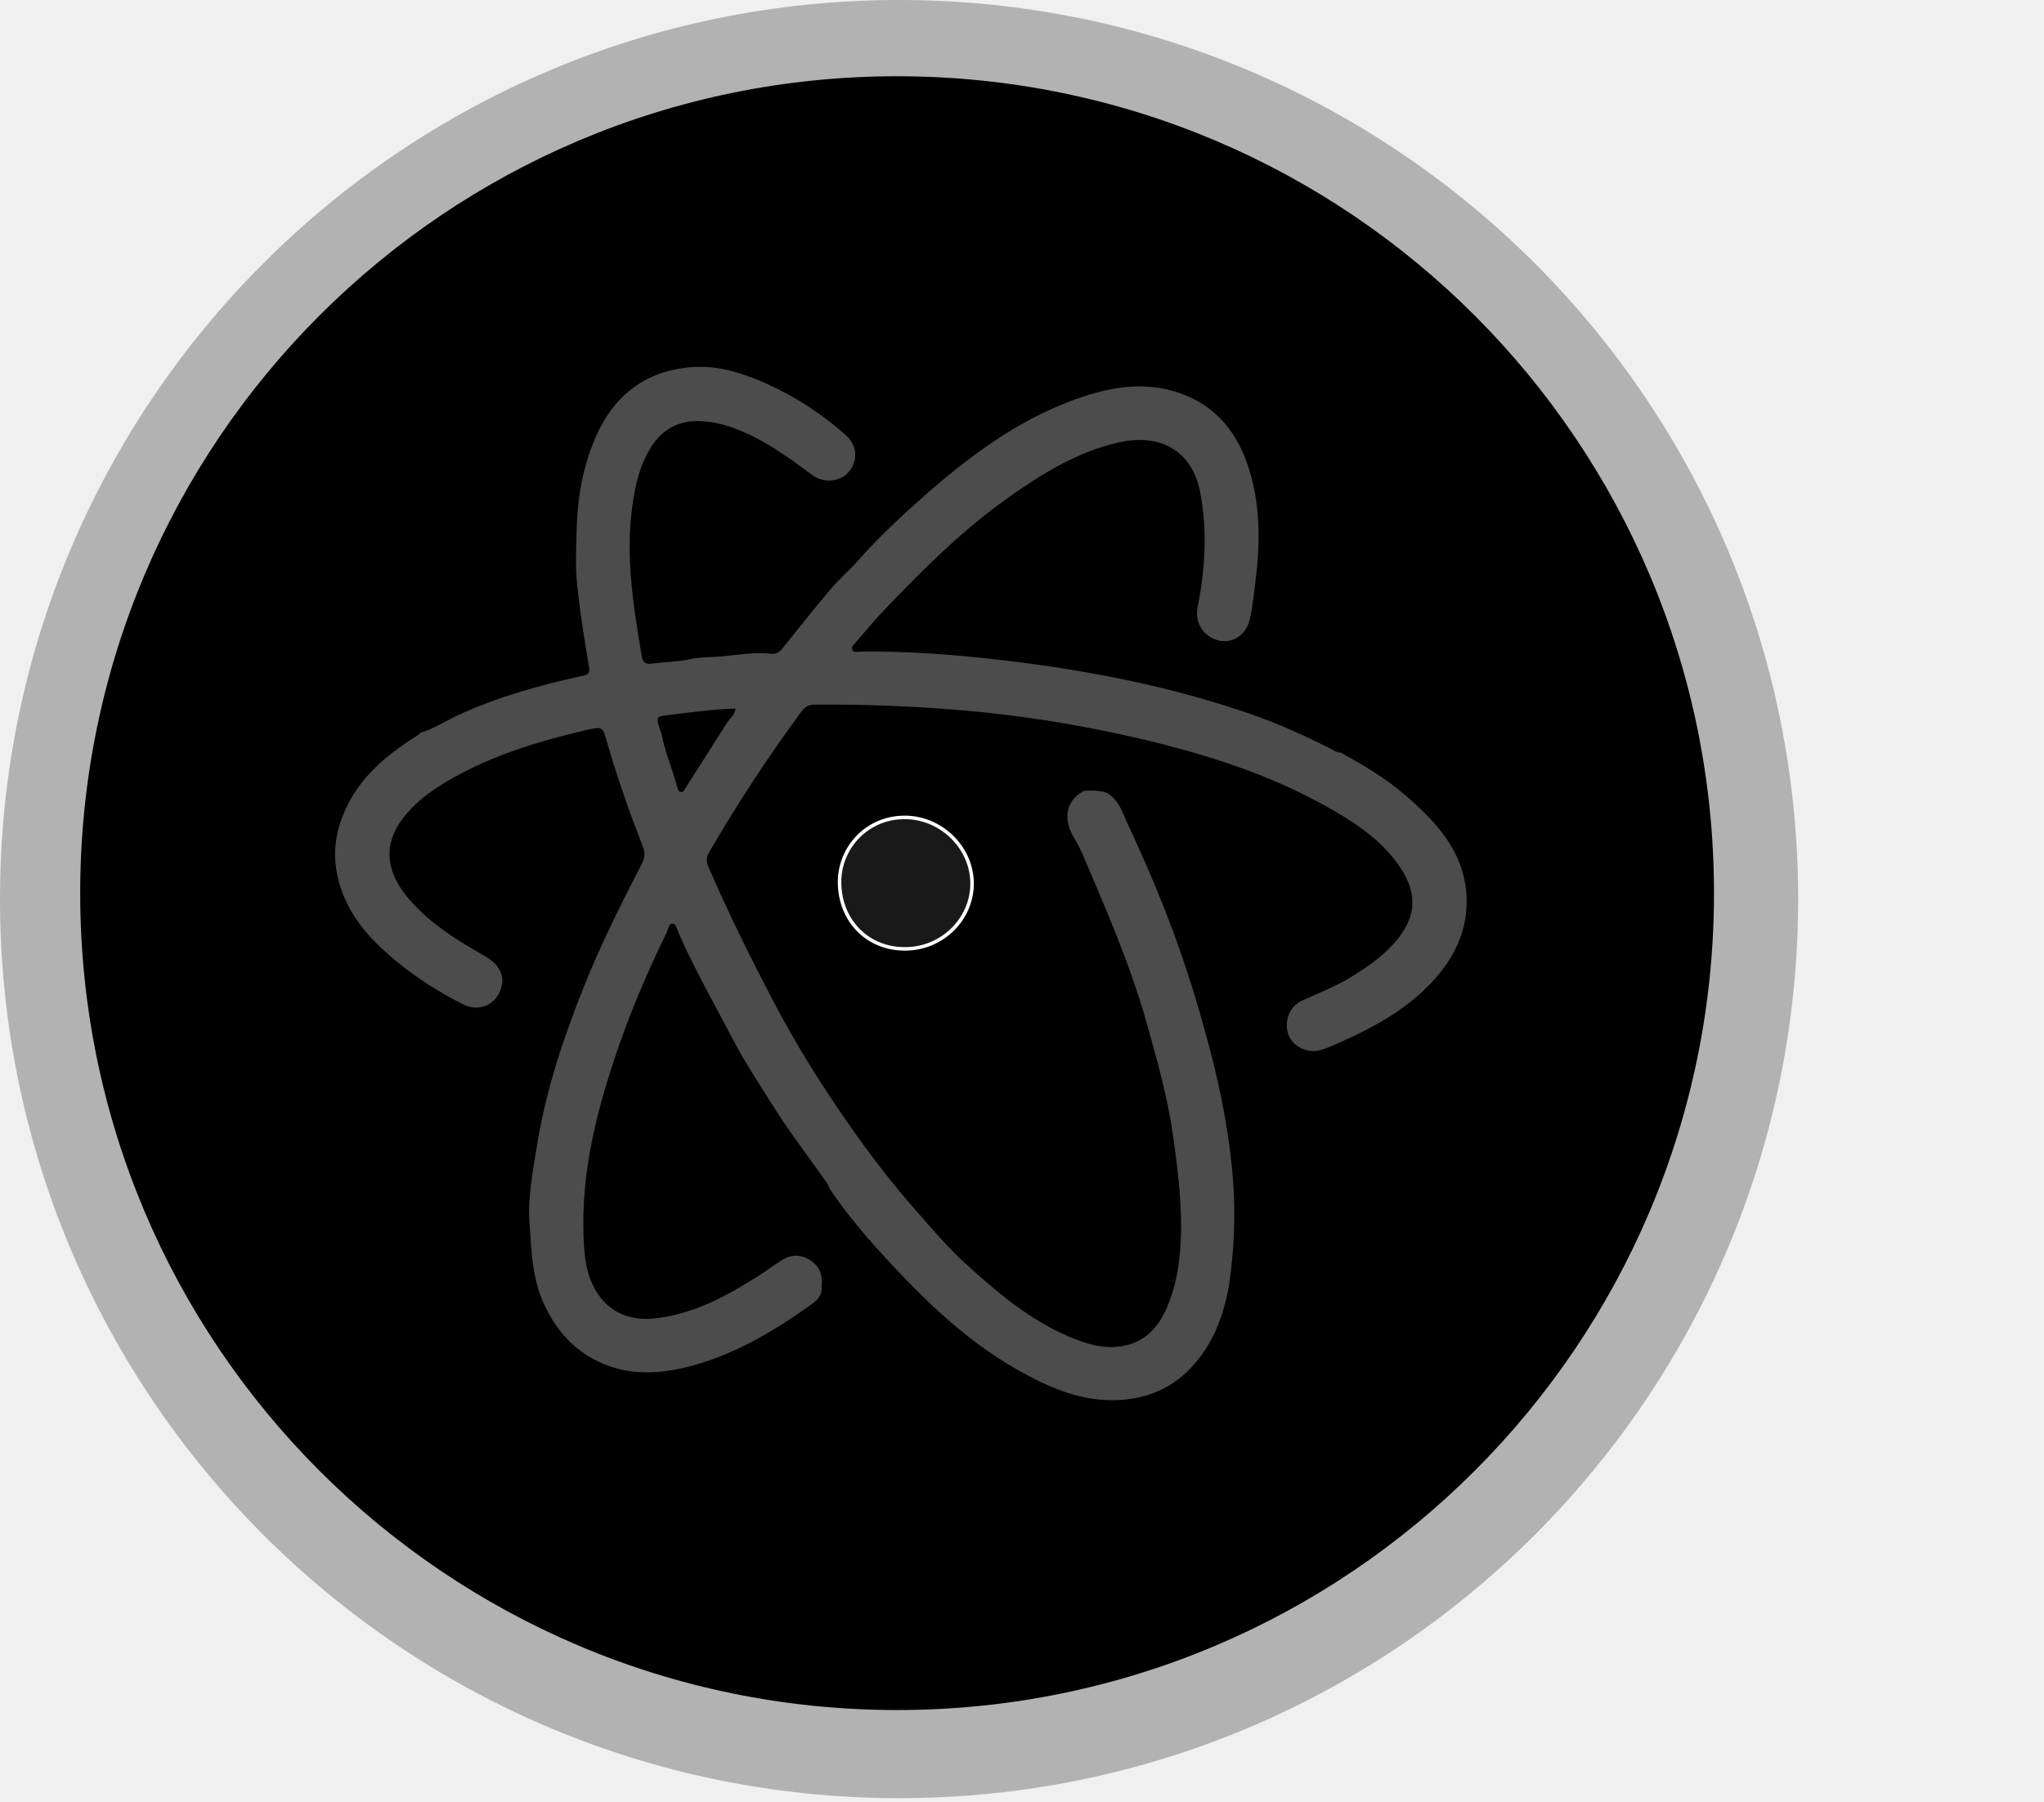
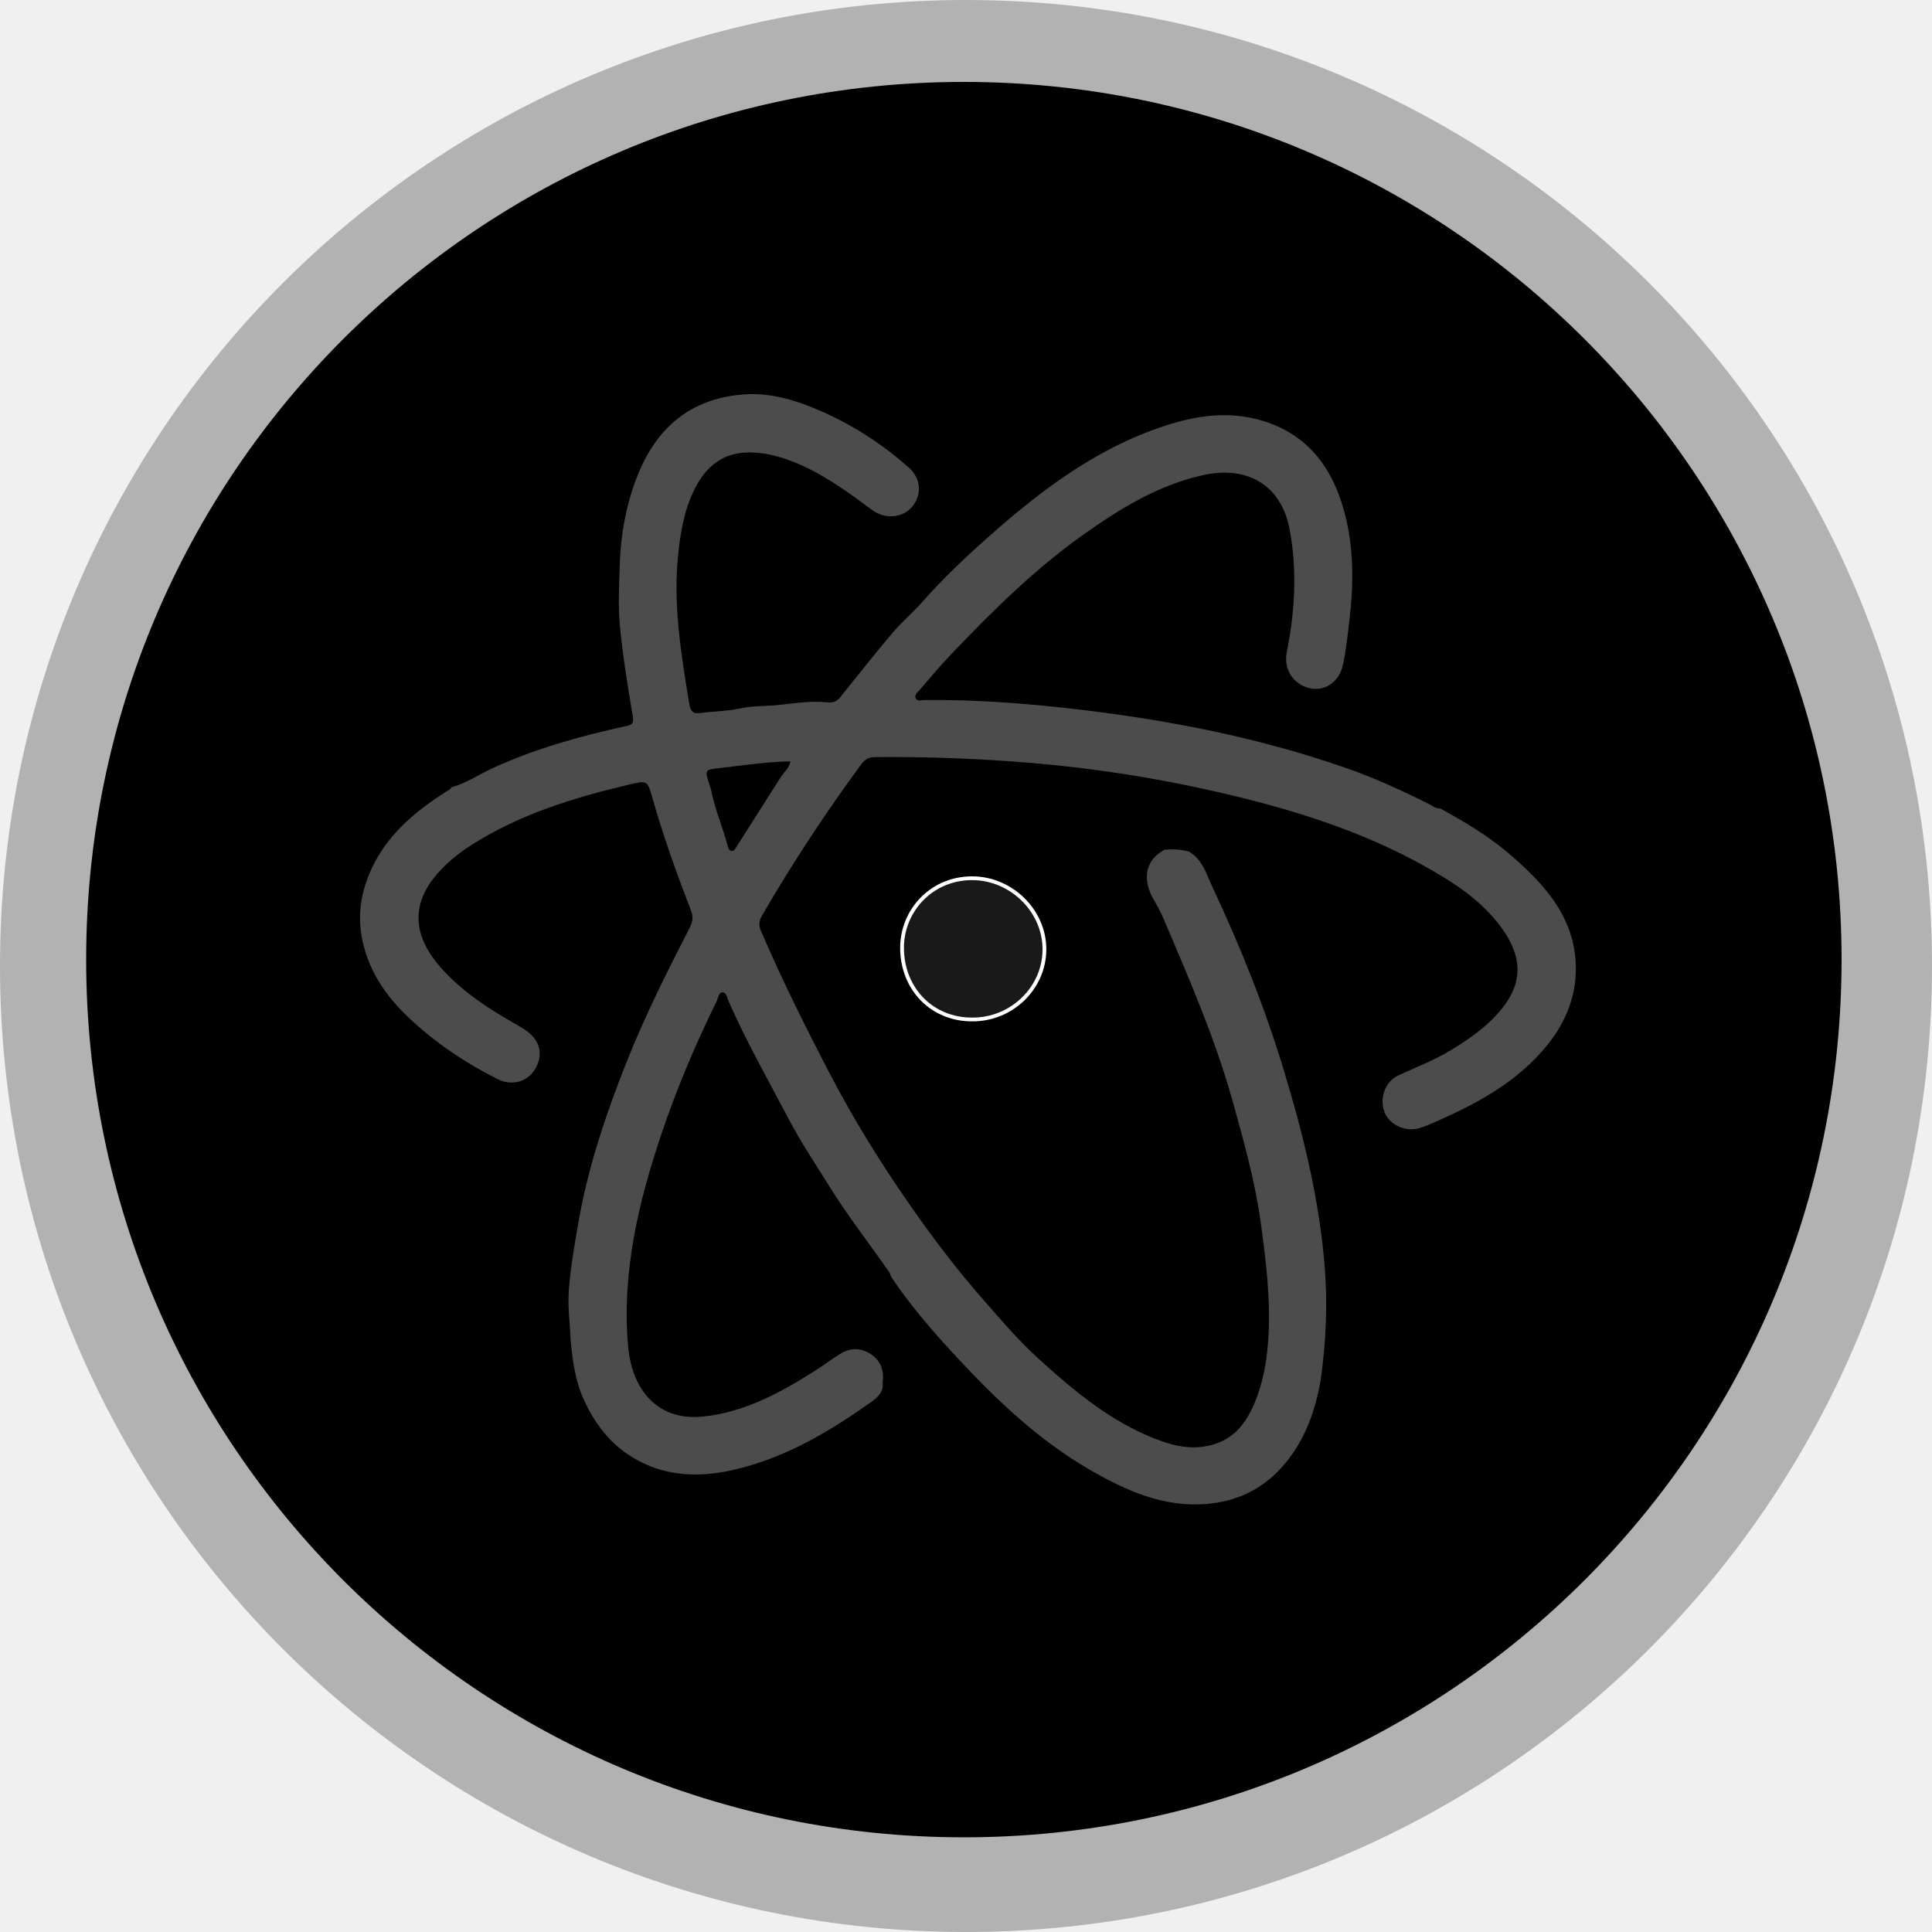
- <svg xmlns="http://www.w3.org/2000/svg">
+ <svg xmlns="http://www.w3.org/2000/svg" width="512" height="512">
  <g>
    <rect fill="none" id="canvas_background" height="402" width="582" y="-1" x="-1" />
  </g>
  <g>
    <g id="Outer_Circle">
      <circle id="svg_1" r="256" cy="256" cx="256" fill="#b2b2b2" />
    </g>
    <g id="Inner_Circle">
      <path id="svg_2" d="m488.035,254.309c0,128.453 -104.146,232.599 -232.602,232.599c-128.456,0 -232.599,-104.146 -232.599,-232.599c0,-128.456 104.143,-232.599 232.599,-232.599c128.457,-0.001 232.602,104.143 232.602,232.599z" fill="#000000" />
    </g>
    <g id="Inner_Logo">
      <g id="svg_3">
        <path stroke="#FFFFFF" id="svg_4" d="m257.715,270.169c-10.639,0.077 -18.575,-7.993 -18.664,-18.856c-0.082,-10.125 8.139,-19.026 19.396,-18.551c9.911,0.417 18.399,8.823 18.337,18.934c-0.066,10.169 -8.672,18.508 -19.069,18.473z" fill="#191919" />
        <path id="svg_5" d="m417.563,254.87c-0.772,-12.634 -8.819,-21.071 -17.74,-28.714c-5.485,-4.703 -11.743,-8.388 -18.08,-11.877c-1.297,0.013 -2.27,-0.814 -3.334,-1.345c-7.105,-3.545 -14.315,-6.839 -21.824,-9.451c-23.188,-8.066 -47.132,-12.718 -71.439,-15.543c-13.31,-1.547 -26.681,-2.573 -40.108,-2.421c-0.798,0.01 -1.913,0.438 -2.332,-0.416c-0.477,-0.967 0.515,-1.695 1.101,-2.37c2.768,-3.186 5.47,-6.438 8.386,-9.485c10.842,-11.336 21.961,-22.382 34.813,-31.498c9.761,-6.923 19.856,-13.179 31.757,-15.823c11.947,-2.655 20.75,2.758 22.953,14.155c2.123,10.984 1.452,21.923 -0.716,32.804c-0.863,4.337 1.595,8.415 6.035,9.489c3.896,0.943 7.803,-1.593 8.788,-5.896c0.9,-3.921 1.28,-7.929 1.766,-11.927c1.188,-9.846 1.225,-19.63 -1.408,-29.211c-3.191,-11.618 -9.816,-20.388 -21.916,-23.931c-7.979,-2.338 -15.946,-1.484 -23.742,0.867c-18.727,5.65 -34.001,17.087 -48.345,29.797c-6.287,5.57 -12.438,11.378 -18.013,17.73c-2.411,2.748 -5.268,5.114 -7.624,7.903c-4.76,5.627 -9.326,11.415 -13.944,17.159c-0.863,1.073 -1.926,1.402 -3.227,1.265c-4.413,-0.466 -8.809,0.236 -13.146,0.705c-3.229,0.348 -6.492,0.148 -9.729,0.847c-3.617,0.78 -7.39,0.823 -11.078,1.297c-1.893,0.244 -2.468,-0.71 -2.731,-2.323c-2.219,-13.501 -4.468,-26.996 -2.855,-40.767c0.709,-6.056 1.823,-12.003 4.842,-17.398c3.123,-5.59 7.656,-8.736 14.361,-8.587c4.635,0.104 8.864,1.418 12.998,3.229c7.017,3.077 13.125,7.604 19.247,12.125c3.358,2.481 8.096,1.916 10.459,-0.975c2.598,-3.171 2.413,-7.417 -0.896,-10.368c-7.104,-6.332 -15.04,-11.418 -23.802,-15.201c-6.186,-2.67 -12.644,-4.607 -19.334,-4.224c-13.783,0.791 -23.182,8.084 -28.441,20.779c-3.296,7.949 -4.8,16.281 -5.04,24.839c-0.146,5.256 -0.454,10.561 0.054,15.771c0.78,8.026 2.074,16.011 3.422,23.968c0.354,2.082 -0.325,2.242 -1.972,2.605c-12.14,2.683 -24.088,5.98 -35.426,11.237c-3.554,1.648 -6.83,3.896 -10.656,4.953c-0.319,0.615 -0.919,0.833 -1.474,1.187c-8.325,5.321 -15.736,11.54 -19.902,20.837c-2.456,5.484 -3.477,11.196 -2.477,17.173c1.476,8.818 6.136,15.803 12.518,21.846c7.018,6.642 14.946,11.946 23.53,16.281c3.984,2.012 8.265,0.615 10.178,-3.006c2.034,-3.85 0.969,-7.52 -2.953,-10.09c-0.938,-0.615 -1.9,-1.193 -2.879,-1.747c-7.14,-4.039 -13.918,-8.545 -19.417,-14.75c-7.013,-7.912 -7.769,-15.95 -2.016,-23.423c2.831,-3.677 6.391,-6.611 10.303,-9.093c12.78,-8.11 26.995,-12.485 41.572,-15.909c4.978,-1.169 4.925,-1.153 6.286,3.588c2.887,10.06 6.387,19.916 10.177,29.663c0.694,1.788 0.488,3.103 -0.341,4.716c-5.935,11.563 -11.774,23.154 -16.591,35.266c-5.604,14.088 -10.432,28.369 -12.975,43.344c-0.98,5.783 -2.014,11.588 -2.44,17.425c-0.32,4.364 0.29,8.798 0.482,13.198c0.506,5.474 1.21,10.819 3.577,15.967c3.133,6.81 7.563,12.271 14.117,15.842c8.456,4.605 17.401,4.557 26.513,2.326c13.188,-3.23 24.592,-10.032 35.496,-17.791c1.627,-1.158 3.296,-2.616 2.976,-5.069c0.397,-3.09 -0.396,-5.733 -3.079,-7.519c-2.684,-1.78 -5.496,-1.805 -8.219,-0.084c-2.459,1.555 -4.796,3.304 -7.259,4.852c-8.951,5.617 -18.168,10.581 -28.945,11.719c-5.223,0.551 -10.134,-0.635 -13.815,-4.17c-4.029,-3.869 -5.705,-9.289 -6.165,-14.767c-1.645,-19.616 2.871,-38.287 9.111,-56.672c4,-11.783 8.863,-23.196 14.339,-34.36c0.443,-0.906 0.548,-2.396 1.565,-2.438c1.09,-0.043 1.249,1.459 1.646,2.363c4.657,10.625 10.416,20.688 15.783,30.945c3.31,6.325 7.305,12.27 11.074,18.337c4.858,7.813 10.538,15.025 15.762,22.567c0.222,0.501 0.373,1.049 0.675,1.496c5.063,7.507 11.001,14.352 17.131,20.945c10.655,11.463 21.991,22.252 35.719,30.109c9.38,5.369 19.143,9.693 30.312,8.837c8.172,-0.626 15.119,-3.923 20.57,-10.218c5.651,-6.521 8.409,-14.264 9.871,-22.592c1.41,-9.918 1.87,-19.887 1.095,-29.866c-1.39,-17.82 -5.655,-35.089 -10.804,-52.122c-5.052,-16.727 -11.544,-32.932 -18.979,-48.743c-1.603,-3.401 -2.589,-7.315 -6.266,-9.372c-2.093,-0.604 -4.229,-0.662 -6.369,-0.493c-5.855,3.088 -5.509,8.714 -3.091,12.9c1.029,1.782 2.021,3.604 2.827,5.494c6.725,15.788 13.585,31.518 18.225,48.106c2.99,10.697 5.981,21.336 7.501,32.416c1.371,10.016 2.607,19.975 2.03,30.08c-0.304,5.311 -1.093,10.583 -2.897,15.604c-2.149,5.977 -5.27,11.221 -11.944,13.104c-6.099,1.72 -11.806,-0.085 -17.271,-2.454c-11.202,-4.85 -20.384,-12.669 -29.287,-20.789c-5.116,-4.664 -9.563,-9.979 -14.135,-15.173c-7.01,-7.961 -13.4,-16.394 -19.451,-25.086c-7.753,-11.137 -14.898,-22.636 -21.179,-34.694c-6.499,-12.48 -12.777,-25.052 -18.327,-37.987c-0.685,-1.59 -0.512,-2.695 0.316,-4.126c8.008,-13.818 16.774,-27.128 26.234,-39.992c0.996,-1.354 1.992,-1.928 3.69,-1.943c13.994,-0.129 27.951,0.41 41.903,1.595c16.549,1.405 32.91,3.992 49.065,7.699c18.916,4.341 37.432,10.013 54.512,19.526c7.734,4.308 15.205,9.077 20.52,16.39c4.707,6.476 6.42,13.442 0.35,21.155c-3.74,4.751 -8.45,8.045 -13.453,11.133c-4.478,2.762 -9.378,4.619 -14.127,6.811c-3.627,1.673 -5.18,6.053 -3.737,9.812c1.292,3.367 5.583,5.337 9.319,4.177c1.604,-0.5 3.162,-1.182 4.704,-1.867c10.977,-4.879 21.406,-10.568 29.122,-20.152c5.171,-6.426 7.989,-13.793 7.484,-22.047zm-210.584,-49.021c-3.97,6.242 -7.938,12.486 -11.911,18.727c-0.3,0.473 -0.605,1.059 -1.269,0.909c-0.595,-0.134 -0.805,-0.717 -0.95,-1.274c-1.319,-5.067 -3.45,-9.896 -4.453,-15.057c-1.75,-5.588 -2.073,-5.084 3.33,-5.725c5.832,-0.692 11.644,-1.521 17.72,-1.664c-0.281,1.851 -1.653,2.805 -2.467,4.084z" fill="#4c4c4c" />
      </g>
    </g>
  </g>
</svg>
